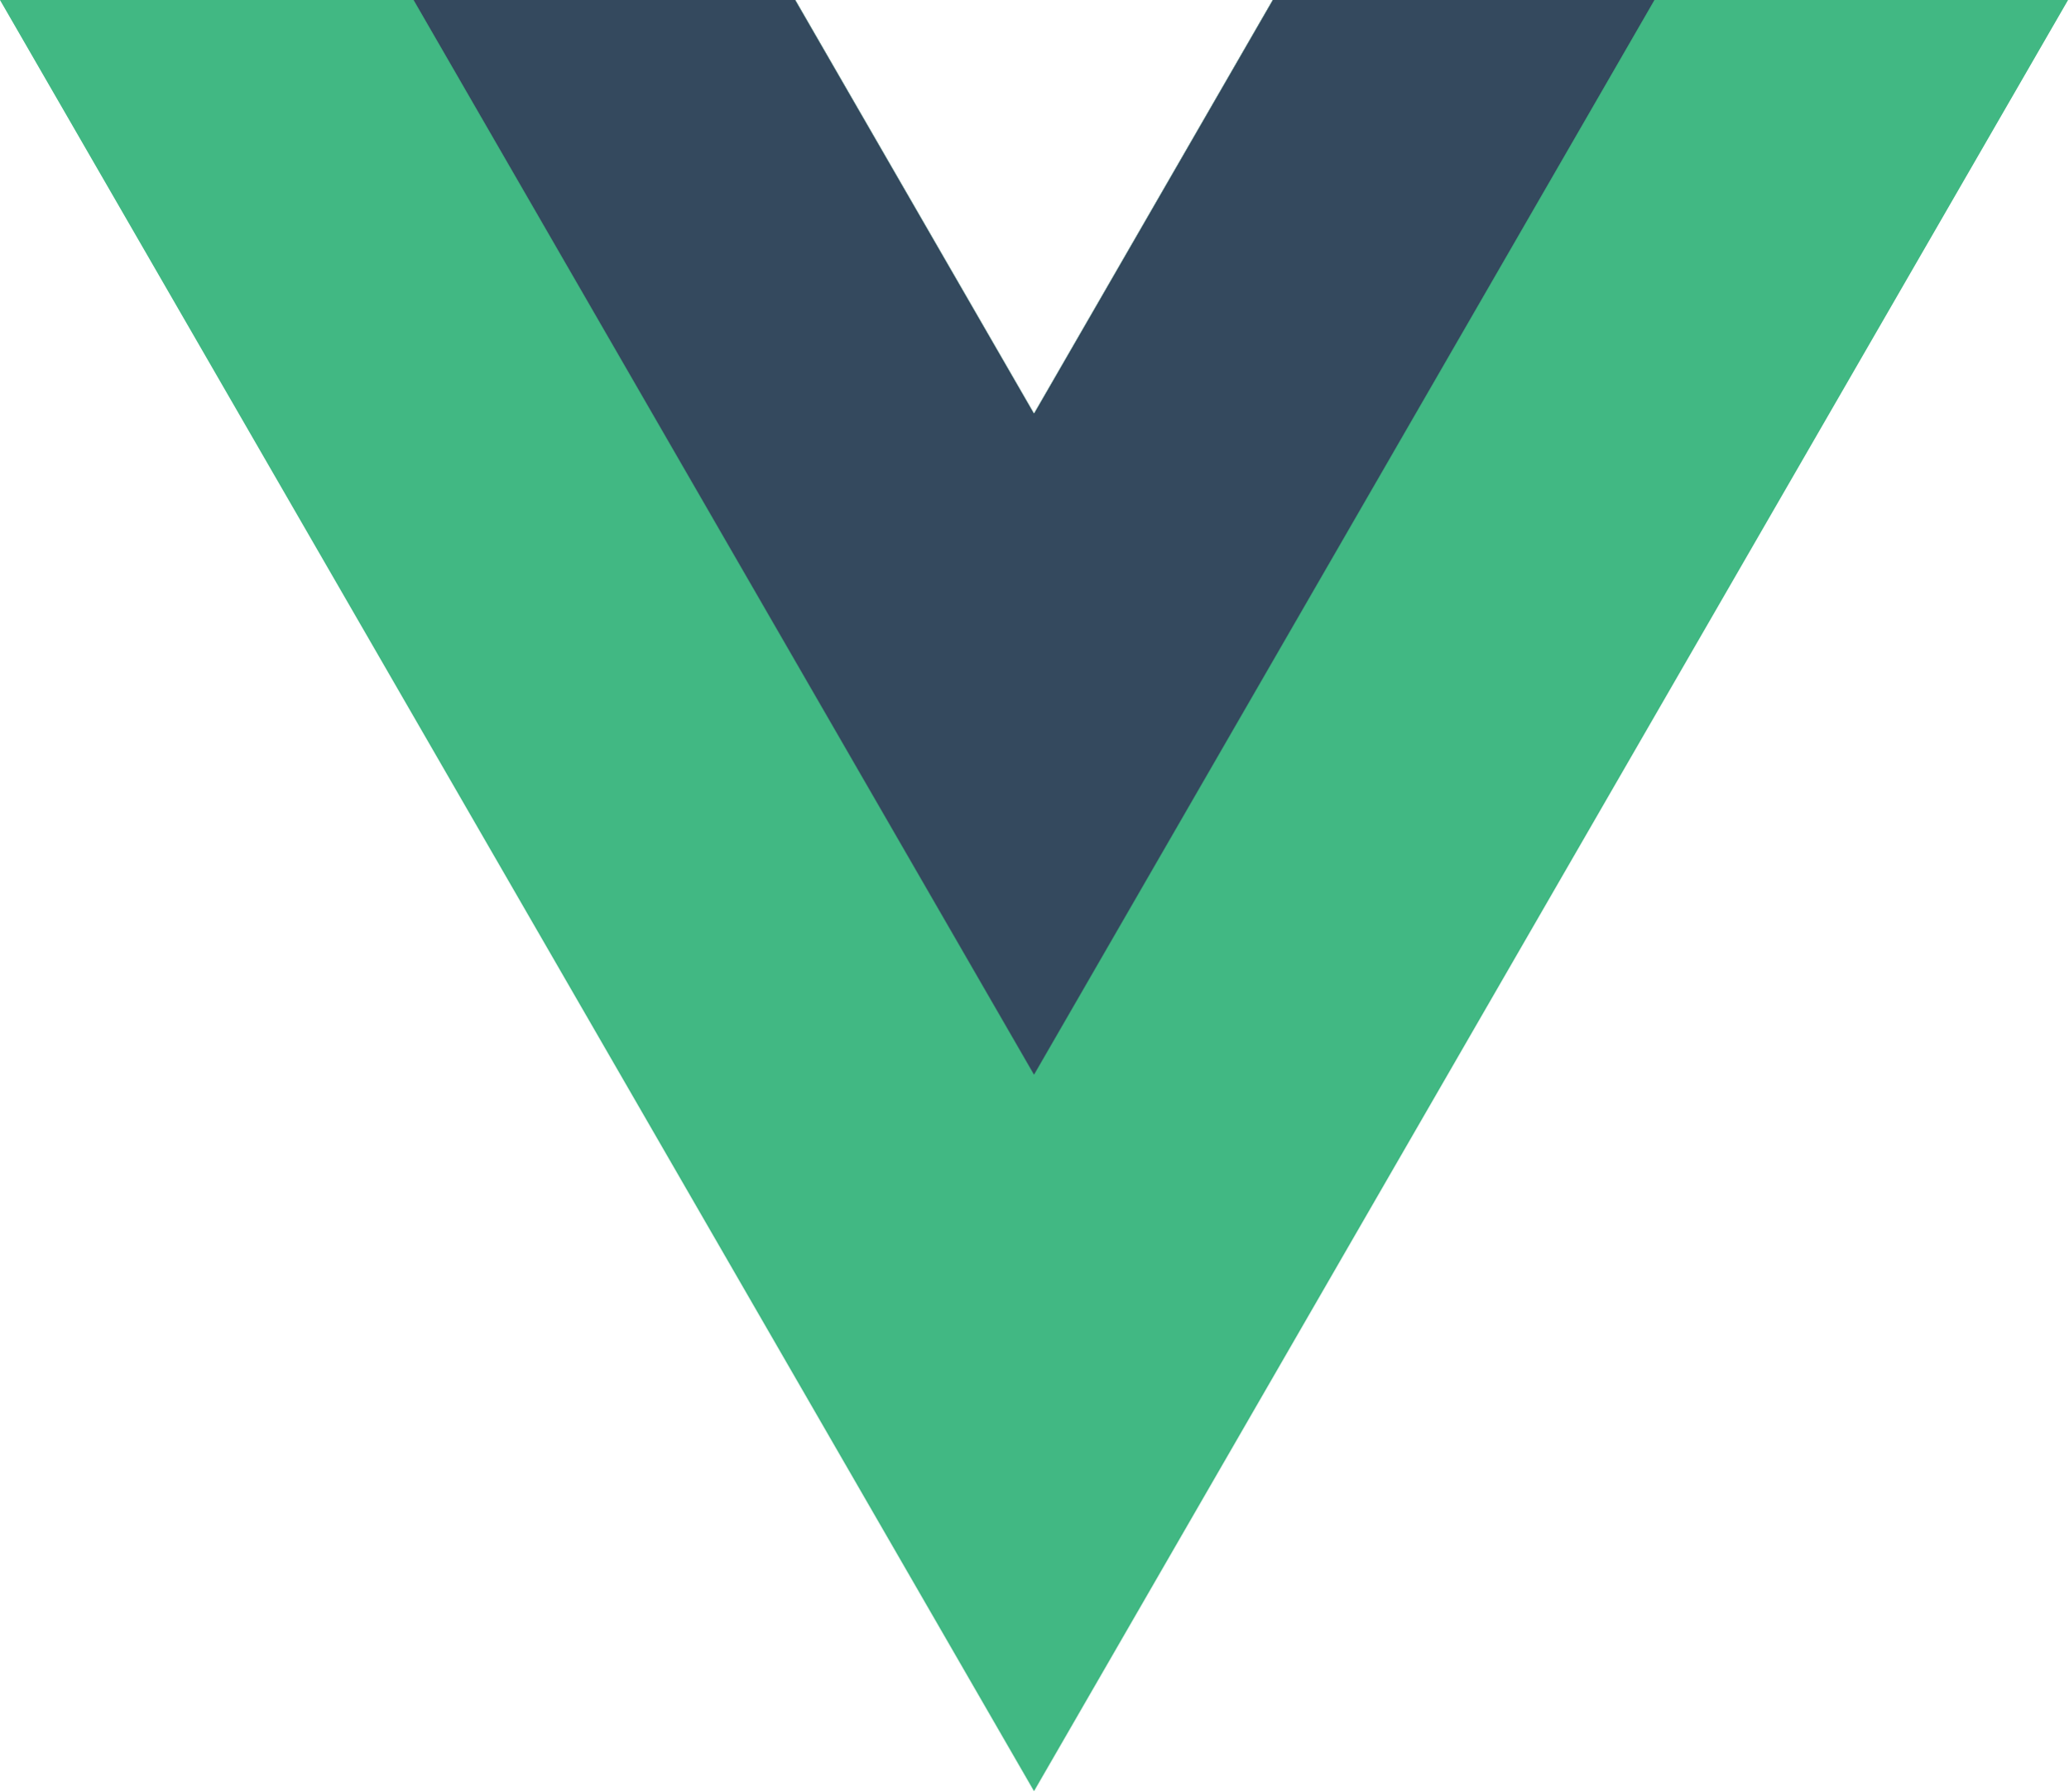
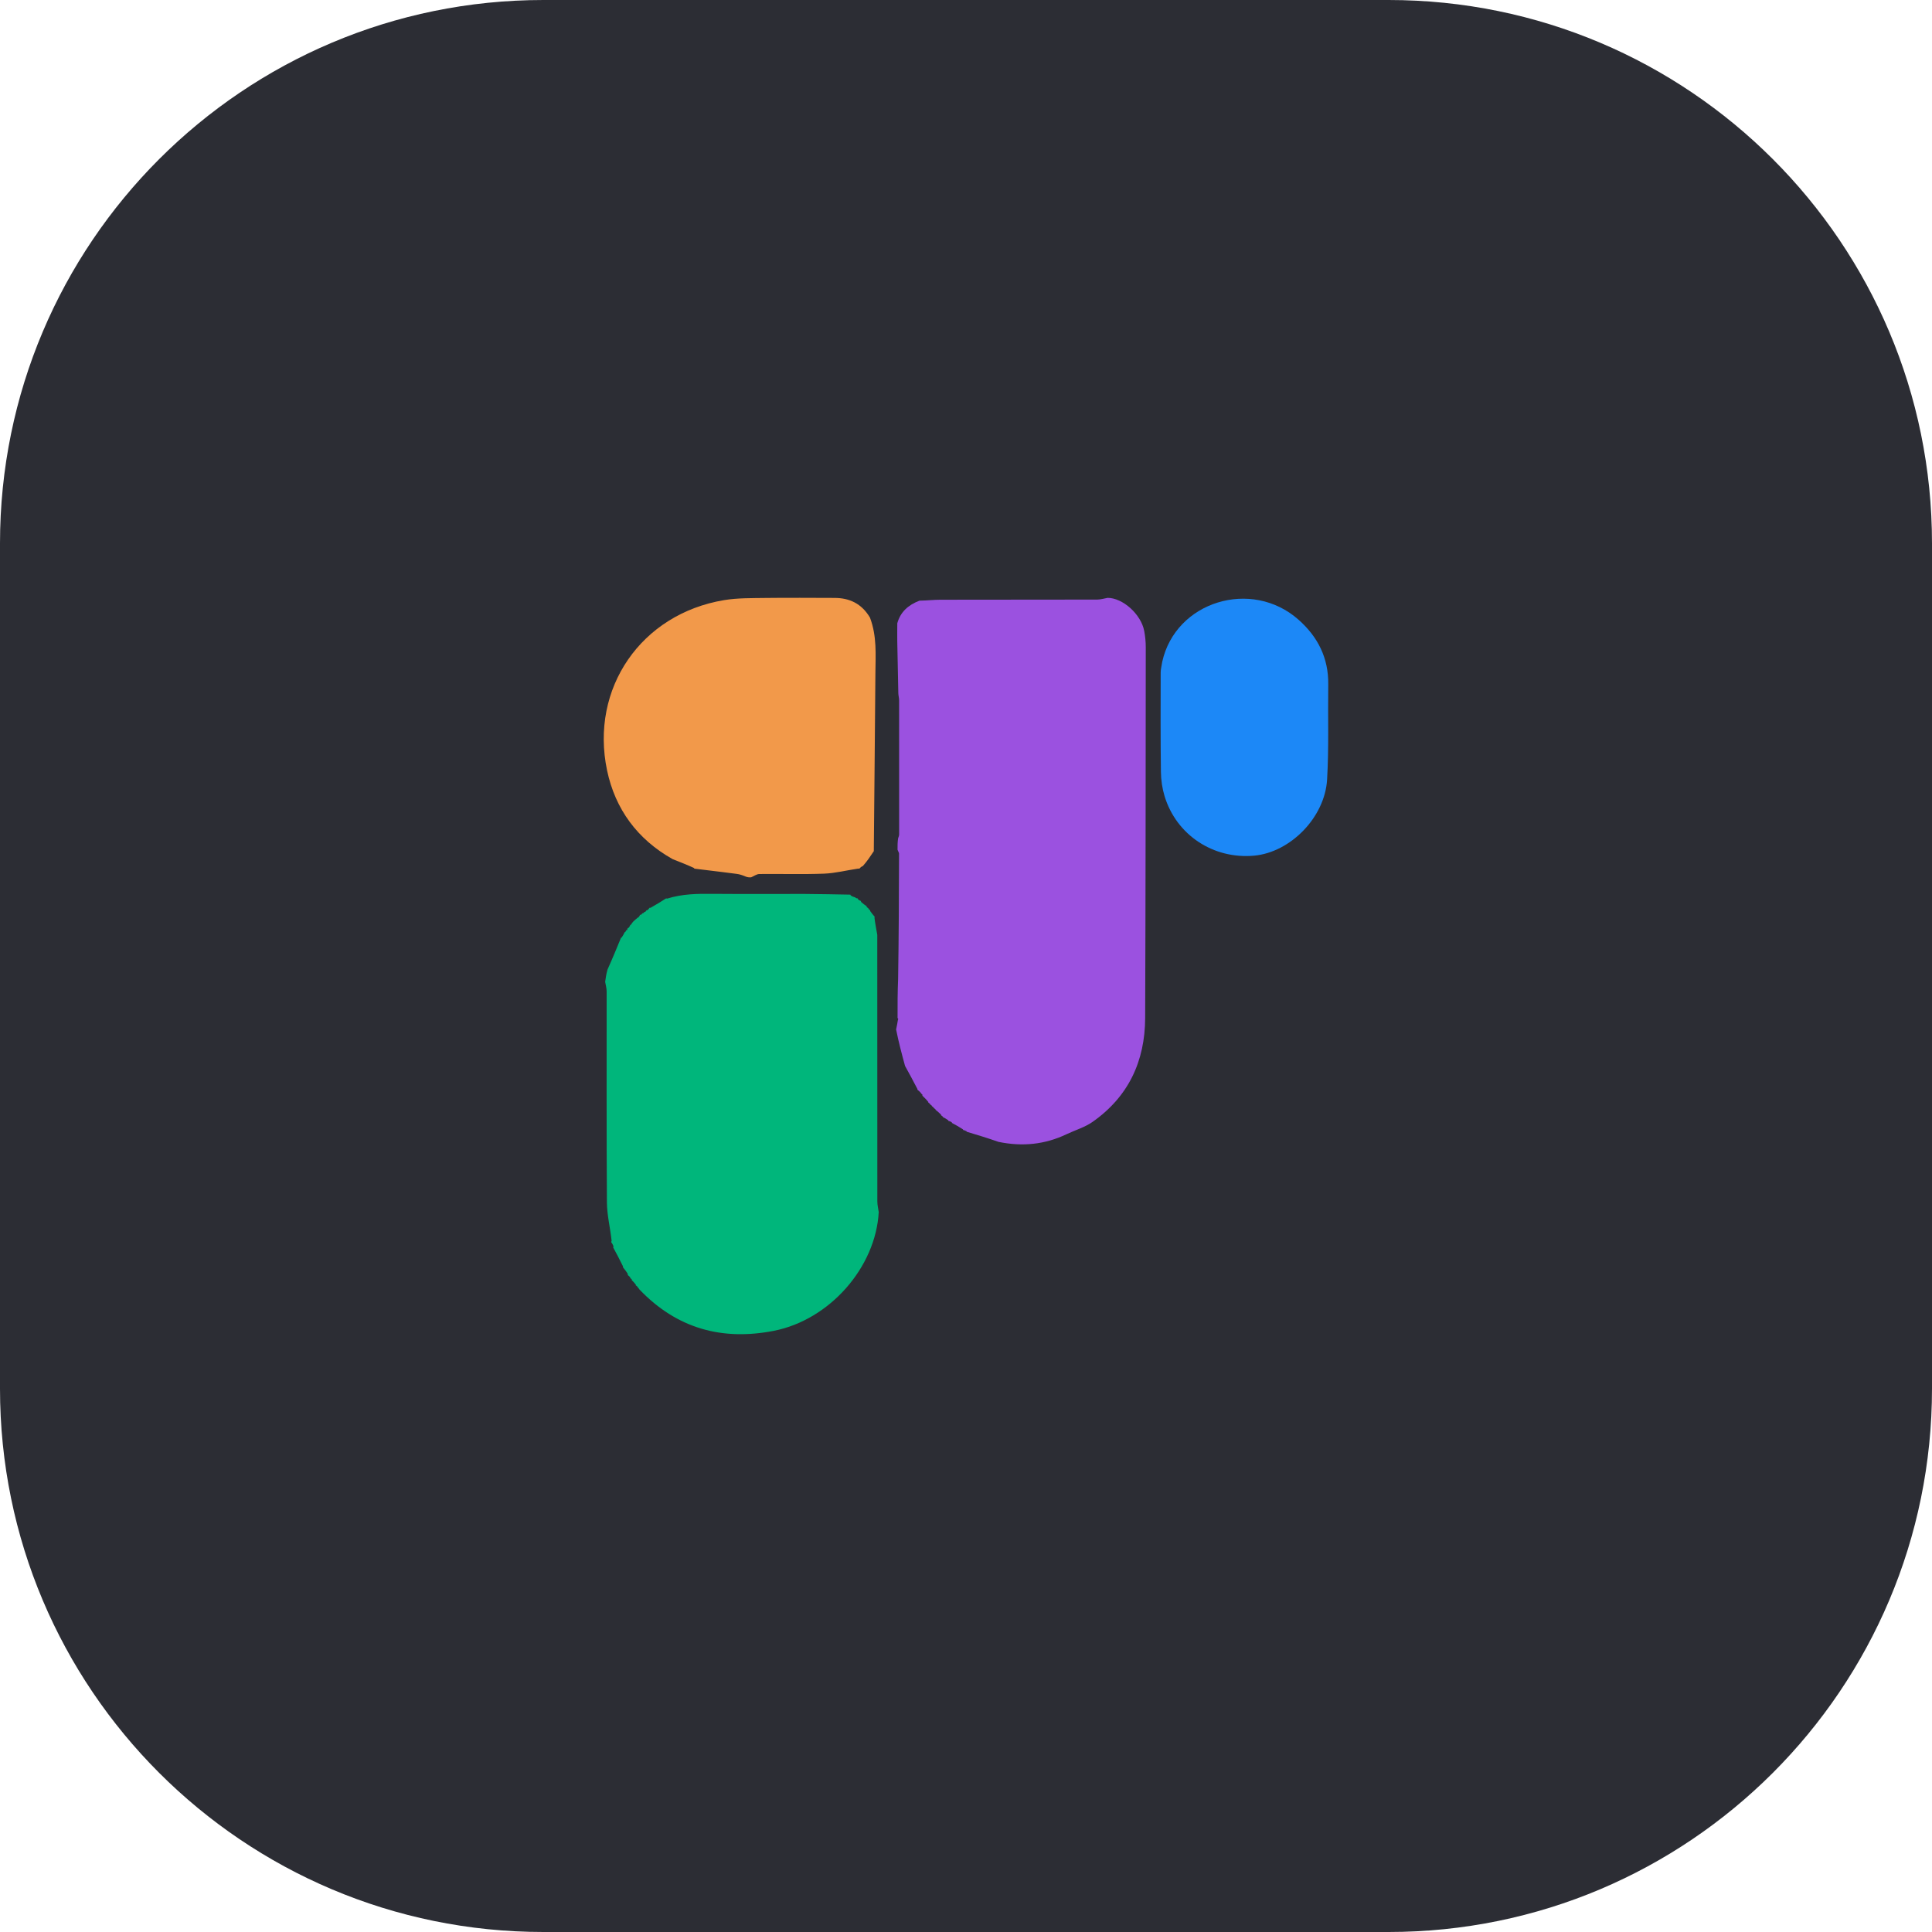
- <svg xmlns="http://www.w3.org/2000/svg" viewBox="0 0 261.76 226.69">
-   <path d="M161.096.001l-30.225 52.351L100.647.001H-.005l130.877 226.688L261.749.001z" fill="#41b883" />
-   <path d="M161.096.001l-30.225 52.351L100.647.001H52.346l78.526 136.01L209.398.001z" fill="#34495e" />
+ <svg xmlns="http://www.w3.org/2000/svg" width="64" height="64" viewBox="0 0 64 64" fill="none">
+   <rect width="64" height="64" rx="18" fill="#2C2D34" />
+   <path d="M29.724 20.648C29.826 20.275 30.081 20.043 30.458 19.898C30.714 19.894 30.932 19.867 31.15 19.867C32.883 19.863 34.616 19.866 36.349 19.862C36.463 19.861 36.577 19.825 36.691 19.805C37.191 19.804 37.798 20.346 37.903 20.899C37.937 21.077 37.955 21.259 37.955 21.44C37.952 25.534 37.95 29.627 37.935 33.721C37.93 35.155 37.379 36.335 36.187 37.168C35.931 37.346 35.615 37.437 35.33 37.573C34.619 37.911 33.876 37.991 33.077 37.826C32.706 37.696 32.364 37.593 32.022 37.49C32.022 37.49 32.027 37.489 32.019 37.474C31.974 37.449 31.937 37.439 31.9 37.429C31.9 37.429 31.906 37.429 31.9 37.411C31.773 37.328 31.651 37.262 31.53 37.197C31.53 37.197 31.535 37.191 31.53 37.176C31.487 37.15 31.45 37.139 31.413 37.129C31.413 37.129 31.42 37.127 31.414 37.111C31.351 37.065 31.292 37.035 31.234 37.005C31.234 37.005 31.239 37.004 31.233 36.992C31.209 36.967 31.19 36.955 31.172 36.944C31.172 36.944 31.179 36.947 31.177 36.93C31.114 36.862 31.052 36.813 30.991 36.763C30.991 36.763 30.997 36.763 30.991 36.75C30.966 36.726 30.948 36.715 30.929 36.703C30.929 36.703 30.936 36.702 30.93 36.69C30.905 36.666 30.887 36.654 30.869 36.642C30.869 36.642 30.875 36.641 30.869 36.629C30.845 36.605 30.826 36.593 30.808 36.582C30.808 36.582 30.814 36.58 30.808 36.568C30.784 36.544 30.765 36.532 30.746 36.521C30.746 36.521 30.754 36.526 30.753 36.506C30.686 36.422 30.62 36.358 30.554 36.294C30.554 36.294 30.559 36.281 30.559 36.267C30.542 36.242 30.523 36.23 30.505 36.219C30.505 36.219 30.511 36.225 30.509 36.207C30.467 36.158 30.428 36.127 30.388 36.096C30.388 36.096 30.393 36.096 30.391 36.075C30.253 35.806 30.117 35.558 29.981 35.311C29.875 34.922 29.77 34.532 29.685 34.102C29.717 33.969 29.727 33.877 29.745 33.781C29.752 33.778 29.756 33.755 29.756 33.755C29.756 33.755 29.737 33.74 29.733 33.712C29.732 33.273 29.733 32.862 29.751 32.434C29.773 31.036 29.779 29.657 29.782 28.277C29.782 28.242 29.751 28.206 29.732 28.144C29.731 28.007 29.733 27.898 29.751 27.771C29.773 27.713 29.785 27.674 29.785 27.634C29.785 26.155 29.785 24.677 29.784 23.198C29.784 23.118 29.759 23.039 29.758 22.96C29.744 22.384 29.733 21.808 29.723 21.232C29.72 21.037 29.724 20.843 29.724 20.648Z" fill="#9B51E0" />
+   <path d="M29.109 40.151C29.01 41.982 27.484 43.724 25.63 44.086C23.925 44.418 22.428 44.016 21.185 42.718C21.154 42.667 21.136 42.652 21.117 42.637C21.117 42.637 21.126 42.637 21.119 42.625C21.095 42.601 21.077 42.589 21.059 42.576C21.059 42.576 21.065 42.576 21.064 42.558C21.016 42.494 20.97 42.448 20.924 42.403C20.924 42.403 20.936 42.399 20.933 42.388C20.911 42.362 20.893 42.349 20.875 42.335C20.875 42.335 20.881 42.335 20.88 42.318C20.85 42.279 20.822 42.257 20.793 42.236C20.793 42.236 20.796 42.228 20.801 42.209C20.748 42.118 20.689 42.045 20.631 41.973C20.631 41.973 20.638 41.972 20.639 41.952C20.53 41.728 20.42 41.523 20.311 41.319C20.311 41.319 20.315 41.312 20.324 41.292C20.303 41.229 20.274 41.185 20.245 41.142C20.245 41.142 20.25 41.131 20.261 41.106C20.214 40.666 20.108 40.251 20.105 39.835C20.089 37.504 20.098 35.173 20.096 32.843C20.096 32.736 20.064 32.63 20.047 32.524C20.064 32.398 20.081 32.271 20.125 32.117C20.292 31.746 20.433 31.402 20.574 31.059C20.574 31.059 20.578 31.065 20.594 31.057C20.639 30.991 20.667 30.934 20.695 30.877C20.695 30.877 20.7 30.883 20.712 30.876C20.731 30.848 20.739 30.829 20.747 30.809C20.747 30.809 20.759 30.827 20.769 30.815C20.784 30.783 20.789 30.763 20.793 30.743C20.793 30.743 20.799 30.744 20.817 30.741C20.851 30.706 20.866 30.672 20.881 30.639C20.881 30.639 20.884 30.643 20.897 30.635C20.92 30.609 20.931 30.59 20.941 30.572C20.968 30.538 20.995 30.505 21.053 30.459C21.097 30.43 21.11 30.412 21.123 30.394C21.123 30.394 21.125 30.4 21.142 30.397C21.172 30.367 21.186 30.34 21.199 30.314C21.199 30.314 21.211 30.296 21.234 30.301C21.262 30.29 21.267 30.273 21.273 30.257C21.273 30.257 21.279 30.251 21.299 30.253C21.331 30.237 21.342 30.219 21.354 30.202C21.354 30.202 21.367 30.213 21.376 30.207C21.398 30.183 21.41 30.166 21.423 30.148C21.423 30.148 21.427 30.156 21.443 30.154C21.48 30.124 21.5 30.097 21.52 30.07C21.52 30.07 21.524 30.073 21.548 30.073C21.733 29.971 21.896 29.868 22.058 29.765C22.058 29.765 22.069 29.757 22.099 29.768C22.609 29.608 23.107 29.605 23.61 29.61C24.629 29.619 25.647 29.61 26.666 29.613C27.166 29.615 27.666 29.628 28.167 29.636C28.167 29.636 28.177 29.638 28.18 29.662C28.236 29.7 28.288 29.715 28.341 29.73C28.341 29.73 28.336 29.734 28.345 29.745C28.374 29.758 28.395 29.76 28.415 29.761C28.415 29.761 28.418 29.767 28.42 29.787C28.456 29.821 28.49 29.835 28.524 29.849C28.524 29.849 28.516 29.856 28.52 29.874C28.587 29.936 28.65 29.979 28.713 30.023C28.713 30.023 28.705 30.039 28.711 30.047C28.734 30.067 28.752 30.078 28.77 30.09C28.77 30.09 28.763 30.094 28.769 30.106C28.792 30.131 28.809 30.143 28.827 30.155C28.827 30.155 28.821 30.157 28.823 30.176C28.874 30.251 28.922 30.307 28.97 30.363C28.97 30.363 28.979 30.374 28.968 30.403C28.992 30.601 29.027 30.77 29.061 30.968C29.061 33.931 29.061 36.865 29.063 39.8C29.063 39.917 29.093 40.034 29.109 40.151Z" fill="#00B67B" />
+   <path d="M28.946 28.196C28.836 28.362 28.726 28.528 28.585 28.687C28.524 28.712 28.494 28.745 28.463 28.779C28.463 28.779 28.459 28.773 28.438 28.772C28.045 28.829 27.674 28.926 27.3 28.941C26.585 28.968 25.869 28.945 25.153 28.953C25.063 28.955 24.973 29.024 24.883 29.062C24.837 29.065 24.791 29.068 24.716 29.043C24.596 28.993 24.506 28.962 24.413 28.95C24.088 28.906 23.763 28.868 23.438 28.828C23.29 28.81 23.143 28.792 22.995 28.774C22.995 28.774 23.002 28.773 22.994 28.755C22.751 28.644 22.515 28.552 22.28 28.459C21.117 27.805 20.381 26.807 20.11 25.521C19.538 22.798 21.244 20.335 23.987 19.88C24.441 19.805 24.91 19.815 25.372 19.808C26.128 19.798 26.885 19.806 27.641 19.807C28.137 19.807 28.54 19.99 28.819 20.459C29.053 21.081 29.004 21.687 28.999 22.287C28.984 24.257 28.964 26.226 28.946 28.196Z" fill="#F2994A" />
+   <path d="M38.5 21.925C38.942 19.92 41.46 19.153 43.015 20.528C43.658 21.097 44.012 21.801 44 22.676C43.985 23.724 44.023 24.775 43.962 25.82C43.888 27.082 42.742 28.235 41.545 28.345C40.194 28.468 38.968 27.661 38.578 26.373C38.501 26.118 38.46 25.842 38.457 25.575C38.442 24.476 38.447 23.376 38.449 22.277C38.45 22.168 38.48 22.059 38.5 21.925Z" fill="#1C88F7" />
</svg>
